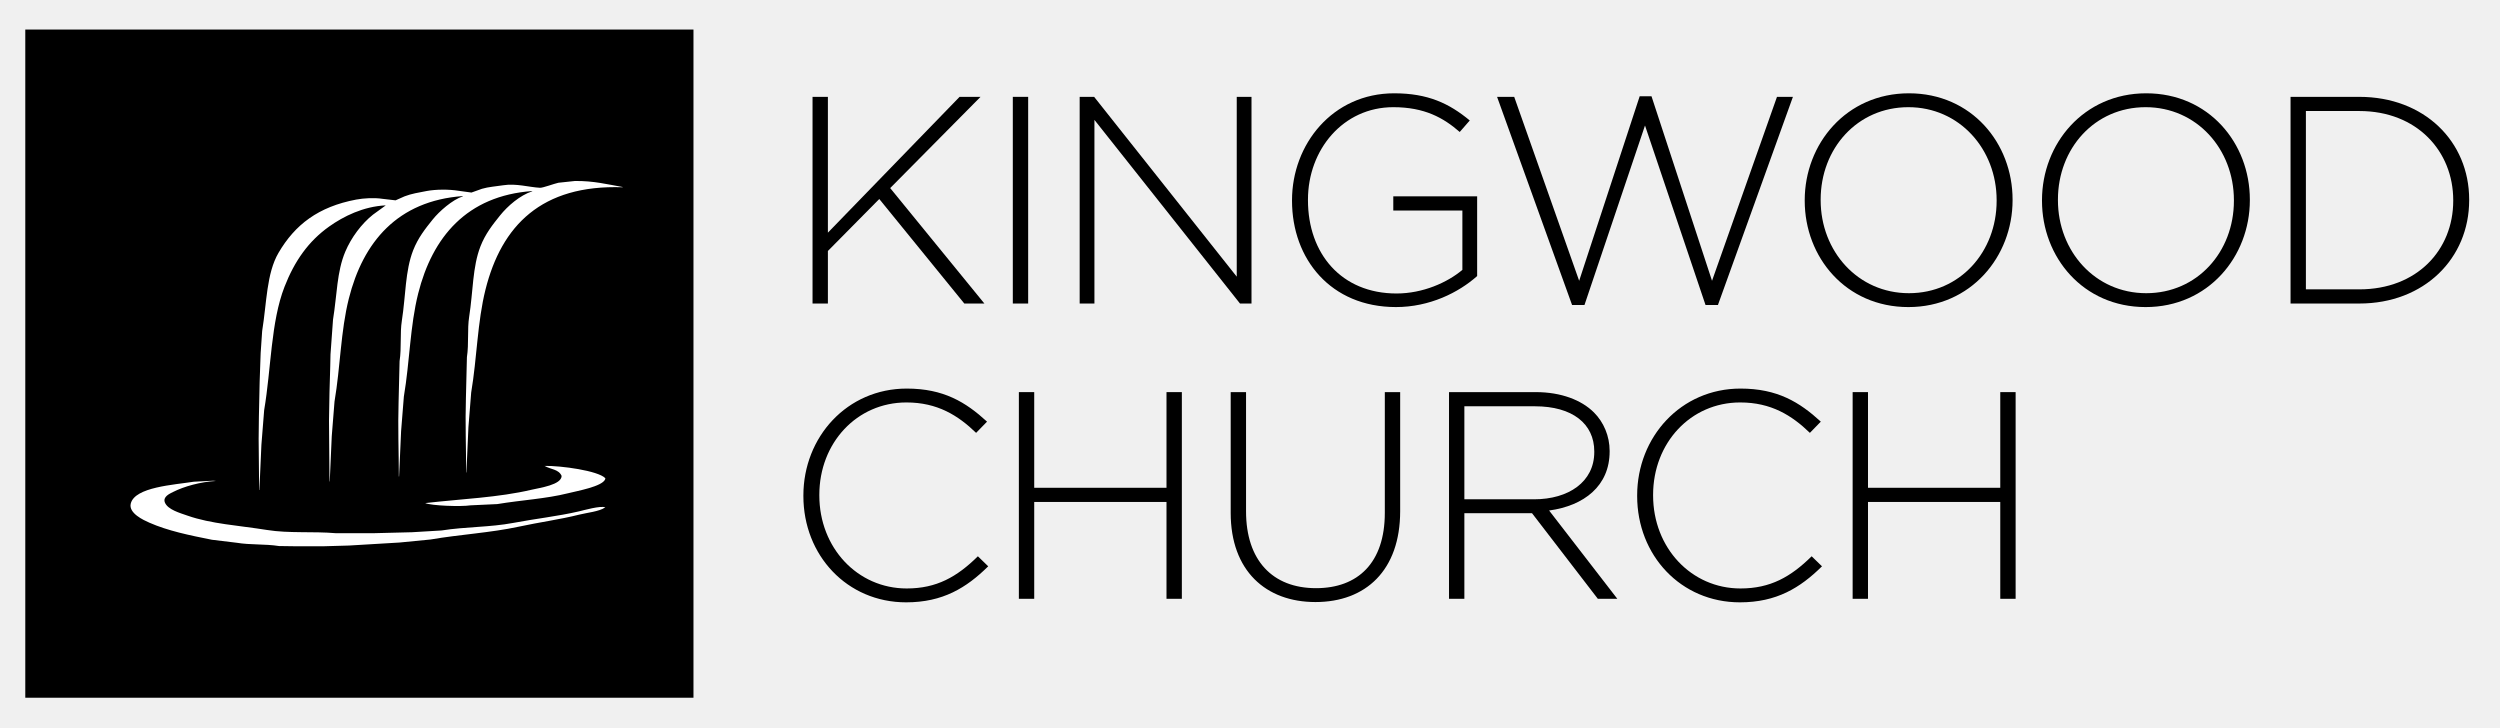
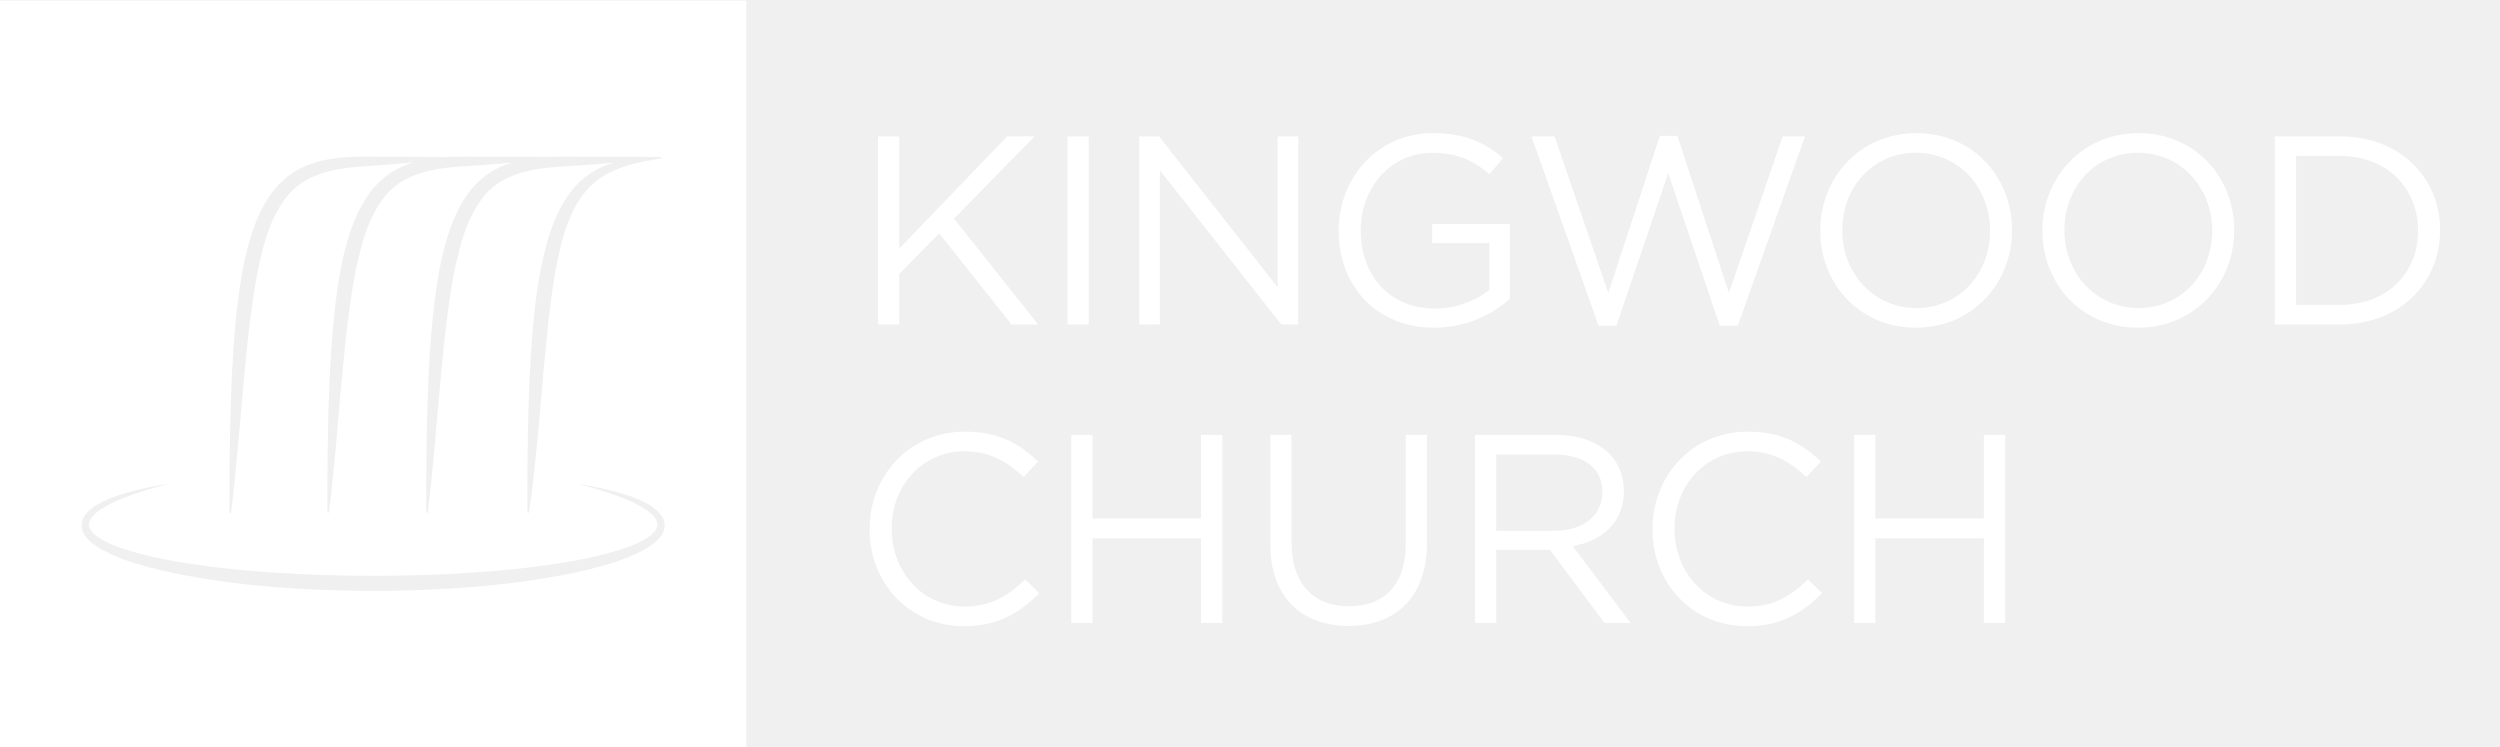
- <svg xmlns="http://www.w3.org/2000/svg" version="1.1" id="Layer_1" x="0px" y="0px" width="550px" height="160px" viewBox="0 0 550 160" enable-background="new 0 0 550 160" xml:space="preserve">
+ <svg xmlns="http://www.w3.org/2000/svg" version="1.1" id="Layer_1" x="0px" y="0px" width="670px" height="200px" viewBox="0 0 670 200" enable-background="new 0 0 670 200" xml:space="preserve">
  <g>
-     <rect x="5.564" y="6.5" width="147" height="147" />
    <g>
-       <path fill-rule="evenodd" clip-rule="evenodd" fill="#FFFFFF" d="M126.488,39.818c4.109-0.053,7.245,0.761,10.502,1.326    c0,0.02,0,0.038,0,0.056c-17.871-0.615-26.657,8.453-30.179,22.496c-1.796,7.161-1.857,14.954-3.151,22.662    c-0.201,2.543-0.404,5.086-0.607,7.627c-0.146,3.316-0.295,6.634-0.441,9.95c-0.019,0-0.037,0-0.056,0    c-0.01-5.392-0.226-10.948-0.055-16.361c0.073-3.003,0.146-6.007,0.221-9.009c0.458-3.004,0.052-6.062,0.497-8.899    c0.869-5.539,0.722-10.963,2.487-15.476c1.066-2.726,2.642-4.726,4.312-6.798c1.652-2.052,4.351-4.421,7.075-5.307    c0-0.018,0-0.036,0-0.056C102.68,43.067,95.116,52.181,91.998,64.58c-1.8,7.161-1.845,14.956-3.149,22.662    c-0.202,2.542-0.406,5.085-0.608,7.627c-0.147,3.316-0.295,6.633-0.442,9.949c-0.019,0-0.037,0-0.056,0    c-0.01-5.391-0.225-10.948-0.055-16.36c0.073-3.003,0.147-6.007,0.221-9.01c0.457-3.004,0.054-6.062,0.498-8.899    c0.866-5.539,0.722-10.964,2.486-15.476c1.066-2.725,2.643-4.726,4.312-6.798c1.422-1.766,4.303-4.328,6.632-5.085    c0-0.018,0-0.037,0-0.055c-14.411,1.039-21.976,10.152-25.094,22.552c-1.8,7.16-1.845,14.956-3.15,22.662    c-0.202,2.542-0.405,5.085-0.608,7.627c-0.146,3.317-0.294,6.633-0.442,9.949c-0.018,0-0.036,0-0.055,0    c-0.036-4.457-0.073-8.918-0.109-13.376c0.036-2.081,0.073-4.164,0.109-6.245c0.055-1.916,0.11-3.833,0.166-5.749    c0.019-0.866,0.037-1.732,0.056-2.598c0.184-2.542,0.368-5.085,0.553-7.627c0.896-5.514,0.828-10.542,2.707-14.979    c1.325-3.126,3.584-6.136,6.081-8.125c0.939-0.682,1.879-1.363,2.819-2.045c-4.945,0.228-9.313,2.427-12.437,4.643    c-4.582,3.249-7.64,7.623-9.839,13.266c-3.021,7.752-2.915,17.917-4.478,27.138c-0.202,2.543-0.405,5.086-0.607,7.627    c-0.147,3.316-0.294,6.634-0.442,9.95c-0.019,0-0.037,0-0.055,0c-0.037-3.739-0.074-7.481-0.111-11.222    c0.019-1.62,0.037-3.242,0.056-4.863c0.056-2.579,0.11-5.158,0.166-7.738c0.073-2.1,0.147-4.201,0.221-6.3    c0.111-1.622,0.222-3.243,0.332-4.864c1.011-6.235,0.952-12.673,3.593-17.19c3.629-6.209,8.762-10.141,17.079-11.718    c1.647-0.313,3.996-0.448,5.804-0.167c0.958,0.111,1.916,0.222,2.873,0.332c0.664-0.294,1.328-0.589,1.99-0.884    c1.464-0.568,3.13-0.842,4.81-1.161c2.063-0.391,4.945-0.405,7.073-0.055c0.94,0.129,1.881,0.258,2.82,0.387    c0.773-0.276,1.548-0.552,2.321-0.829c1.446-0.431,3.022-0.517,4.643-0.773c2.883-0.458,5.729,0.435,8.125,0.553    c0.624,0.03,3.11-0.906,4.035-1.106C124.057,40.076,125.272,39.947,126.488,39.818z" />
-       <path fill-rule="evenodd" clip-rule="evenodd" fill="#FFFFFF" d="M119.801,102.497c3.632-0.063,11.776,1.054,13.376,2.709    c-0.019,0.091-0.037,0.183-0.056,0.275c-0.7,1.56-6.107,2.521-8.18,3.041c-4.846,1.214-10.143,1.483-15.532,2.376    c-1.972,0.092-3.942,0.185-5.914,0.277c-2.029,0.32-8.551,0.101-9.948-0.498c8.014-0.914,16.151-1.225,23.379-2.93    c1.866-0.439,6.596-1.08,6.633-3.041C122.904,103.191,121.173,103.304,119.801,102.497z" />
-       <path fill-rule="evenodd" clip-rule="evenodd" fill="#FFFFFF" d="M46.896,105.758c0.203,0.019,0.405,0.037,0.608,0.056    c-3.297,0.175-7.005,1.181-9.451,2.433c-0.688,0.351-2.298,1.028-1.77,2.32c0.637,1.559,3.325,2.296,4.975,2.875    c5.18,1.818,11.26,2.157,17.466,3.15c4.915,0.786,9.981,0.268,15.255,0.719c2.653,0,5.308,0,7.96,0    c2.911-0.074,5.821-0.147,8.732-0.221c2.156-0.129,4.312-0.259,6.467-0.387c5.296-0.836,10.675-0.697,15.753-1.658    c4.914-0.932,9.776-1.452,14.481-2.543c1.074-0.25,4.718-1.295,5.804-0.885c-0.037,0.019-0.074,0.037-0.11,0.055    c-1.207,0.854-4.001,1.137-5.638,1.548c-4.293,1.08-8.782,1.671-13.321,2.653c-6.206,1.344-12.861,1.694-19.4,2.818    c-2.266,0.222-4.532,0.442-6.799,0.664c-3.703,0.221-7.406,0.441-11.109,0.662c-1.934,0.057-3.869,0.111-5.804,0.167    c-1.88,0-3.758,0-5.638,0c-1.326-0.019-2.652-0.037-3.979-0.056c-3.09-0.484-6.363-0.221-9.286-0.719    c-1.823-0.221-3.647-0.441-5.472-0.663c-4.999-0.993-9.704-1.97-13.763-3.758c-1.273-0.562-4.614-2.083-4.09-4.201    c0.903-3.652,9.517-4.116,13.873-4.81C44.06,105.906,45.478,105.832,46.896,105.758z" />
+       <path fill="#FFFFFF" d="M0,0.168v200h200v-200H0z M62.037,103.104c0.243-5.714,0.584-11.429,1.136-17.126c0.558-5.697,1.306-11.39,2.549-16.998       c1.294-5.575,3.044-11.165,6.229-16.026c1.592-2.415,3.594-4.59,5.978-6.255c2.376-1.677,5.094-2.822,7.891-3.529       c2.8-0.711,5.677-1.029,8.545-1.146c2.874-0.108,5.729-0.019,8.587-0.026l16.565,0.082c0.776-0.045,1.553-0.078,2.329-0.094       c2.903-0.034,5.784,0.005,8.677,0.004l16.316,0.049c3.728-0.165,7.466-0.004,11.174-0.049l17.483,0.052v0.016       c0.556-0.011,1.11-0.017,1.664-0.016v0.408c-4.732,0.772-9.43,1.651-13.419,3.633c-4.03,1.885-7.065,4.914-9.193,8.617       c-2.081,3.742-3.553,7.988-4.532,12.429c-1.062,4.423-1.814,9.003-2.366,13.633c-0.665,4.619-1.094,9.302-1.526,13.998       c-0.507,4.694-0.796,9.418-1.275,14.147c-0.825,9.466-1.664,18.973-3.1,28.504h-0.41v0.002       c-0.032-9.536,0.026-19.076,0.308-28.612c0.299-9.533,0.782-19.076,1.964-28.563c0.637-4.734,1.456-9.458,2.689-14.088       c1.247-4.611,2.899-9.192,5.569-13.222c1.334-2.006,2.944-3.844,4.831-5.356c1.882-1.516,4.029-2.688,6.292-3.513       c0.443-0.161,0.892-0.3,1.341-0.438c-2.106,0.183-4.212,0.357-6.319,0.529l-8.718,0.575c-2.809,0.219-5.573,0.51-8.17,1.161       c-2.595,0.648-5.004,1.59-7.106,2.889c-2.097,1.313-3.858,3.043-5.302,5.105c-2.947,4.098-4.748,9.351-6.01,14.753       c-1.375,5.405-2.188,11.059-2.904,16.745c-0.782,5.685-1.229,11.442-1.818,17.211c-1.04,11.547-1.912,23.173-3.352,34.824h-0.409       c-0.026-11.657,0.062-23.32,0.563-34.975c0.255-5.828,0.619-11.651,1.207-17.459c0.599-5.805,1.398-11.606,2.754-17.305       c1.412-5.655,3.339-11.348,6.9-16.104c1.775-2.359,4.003-4.402,6.572-5.88c1.547-0.897,3.202-1.57,4.9-2.099       c-2.199,0.193-4.398,0.376-6.597,0.558c-2.865,0.211-5.84,0.361-8.612,0.59c-2.775,0.256-5.5,0.597-8.043,1.303       c-2.541,0.705-4.879,1.716-6.904,3.079c-2.025,1.376-3.716,3.16-5.1,5.259c-2.826,4.171-4.554,9.41-5.774,14.786       c-1.329,5.378-2.119,10.991-2.818,16.632c-0.766,5.643-1.205,11.354-1.789,17.075c-1.028,11.452-1.899,22.983-3.338,34.539h-0.409       c0,0.001,0,0.001,0,0.002v-0.002l0,0c-0.027-11.562,0.06-23.127,0.549-34.687c0.249-5.78,0.604-11.557,1.176-17.317       c0.581-5.759,1.356-11.514,2.664-17.175c1.363-5.619,3.209-11.268,6.605-16.076c1.695-2.386,3.829-4.488,6.319-6.049       c1.782-1.128,3.728-1.961,5.735-2.573c-2.613,0.241-5.226,0.457-7.837,0.675c-5.774,0.414-11.354,0.547-16.316,2.109       c-2.459,0.789-4.704,1.864-6.63,3.315c-1.926,1.455-3.521,3.309-4.827,5.446c-2.693,4.239-4.302,9.468-5.488,14.8       c-1.272,5.341-2.025,10.897-2.716,16.479c-0.741,5.584-1.177,11.234-1.75,16.893c-1.015,11.327-1.88,22.731-3.31,34.161       l-0.003,0.023c-0.014,0.111-0.115,0.19-0.227,0.178c-0.101-0.012-0.177-0.1-0.177-0.201       C61.479,125.977,61.564,114.537,62.037,103.104z M178.095,141.398c-0.221,1.467-1.098,2.576-1.975,3.437       c-0.899,0.867-1.889,1.549-2.901,2.151c-2.027,1.203-4.155,2.104-6.299,2.906c-4.296,1.584-8.716,2.674-13.126,3.631       c-17.742,3.668-35.796,4.75-53.792,4.854c-17.993-0.101-36.053-1.183-53.787-4.851c-4.422-0.957-8.833-2.049-13.134-3.631       c-2.144-0.801-4.27-1.703-6.3-2.904c-1.011-0.606-2.001-1.287-2.901-2.154c-0.875-0.861-1.752-1.971-1.976-3.438       c-0.053-0.344-0.056-0.76-0.019-1.072c0.044-0.396,0.129-0.723,0.252-1.059c0.247-0.658,0.621-1.221,1.034-1.703       c0.834-0.963,1.818-1.66,2.818-2.268c2.014-1.193,4.142-2.027,6.296-2.727c4.31-1.393,8.726-2.27,13.155-2.956       c-4.34,1.108-8.652,2.358-12.767,4.018c-2.042,0.851-4.061,1.78-5.831,2.993c-0.876,0.605-1.695,1.291-2.28,2.062       c-0.29,0.387-0.513,0.793-0.632,1.195c-0.06,0.192-0.097,0.415-0.103,0.578c-0.012,0.245,0.008,0.393,0.048,0.6       c0.161,0.769,0.739,1.53,1.483,2.181c0.747,0.655,1.639,1.213,2.573,1.712c1.879,0.992,3.933,1.755,6.016,2.418       c4.182,1.306,8.51,2.268,12.874,3.033c8.74,1.496,17.595,2.473,26.479,3.037c8.88,0.605,17.79,0.892,26.699,0.86       c8.91,0.036,17.819-0.257,26.702-0.856c8.88-0.566,17.744-1.538,26.473-3.033c4.374-0.771,8.695-1.732,12.879-3.037       c2.083-0.663,4.139-1.423,6.017-2.418c0.933-0.497,1.826-1.059,2.575-1.712c0.743-0.649,1.321-1.416,1.484-2.185       c0.177-0.763-0.098-1.599-0.688-2.375c-0.587-0.776-1.406-1.461-2.282-2.064c-1.771-1.213-3.792-2.145-5.833-2.993       c-4.112-1.657-8.425-2.907-12.765-4.015c4.427,0.689,8.845,1.566,13.154,2.96c2.153,0.7,4.282,1.532,6.295,2.727       c0.999,0.606,1.981,1.304,2.816,2.269c0.413,0.48,0.785,1.043,1.033,1.699C178.109,139.934,178.205,140.66,178.095,141.398z" />
    </g>
    <g>
-       <path d="M178.759,21.307h3.377v29.88l28.971-29.88h4.612l-19.877,20.071l20.722,25.398h-4.417l-18.708-22.995l-11.303,11.433    v11.562h-3.377V21.307z" />
-       <path d="M222.819,21.307h3.378v45.47h-3.378V21.307z" />
-       <path d="M237.526,21.307h3.183l31.374,39.559V21.307h3.248v45.47h-2.533l-32.024-40.403v40.403h-3.247V21.307z" />
-       <path d="M284.244,44.172v-0.13c0-12.277,8.898-23.515,22.475-23.515c7.405,0,12.082,2.208,16.629,5.976l-2.208,2.533    c-3.573-3.117-7.73-5.456-14.616-5.456c-11.042,0-18.772,9.354-18.772,20.332v0.13c0,11.757,7.341,20.525,19.487,20.525    c5.781,0,11.173-2.403,14.485-5.196V46.315h-15.2v-3.118h18.448v17.538c-4.093,3.638-10.458,6.82-17.863,6.82    C292.753,67.556,284.244,56.968,284.244,44.172z" />
-       <path d="M329.357,21.307h3.768l14.29,40.468l13.316-40.598h2.598l13.316,40.598l14.291-40.468h3.507l-16.499,45.795h-2.728    L361.9,27.607l-13.316,39.494h-2.728L329.357,21.307z" />
-       <path d="M397.038,44.172v-0.13c0-12.407,9.158-23.515,22.93-23.515c13.771,0,22.8,10.978,22.8,23.385v0.13    c0,12.406-9.159,23.514-22.93,23.514C406.066,67.556,397.038,56.578,397.038,44.172z M439.26,44.172v-0.13    c0-11.238-8.185-20.462-19.422-20.462c-11.238,0-19.293,9.094-19.293,20.332v0.13c0,11.237,8.185,20.461,19.423,20.461    C431.205,64.503,439.26,55.409,439.26,44.172z" />
-       <path d="M449.238,44.172v-0.13c0-12.407,9.158-23.515,22.93-23.515c13.771,0,22.8,10.978,22.8,23.385v0.13    c0,12.406-9.159,23.514-22.93,23.514C458.267,67.556,449.238,56.578,449.238,44.172z M491.46,44.172v-0.13    c0-11.238-8.185-20.462-19.422-20.462c-11.238,0-19.293,9.094-19.293,20.332v0.13c0,11.237,8.185,20.461,19.423,20.461    C483.405,64.503,491.46,55.409,491.46,44.172z" />
-       <path d="M503.92,21.307h15.135c14.29,0,24.164,9.809,24.164,22.605v0.13c0,12.796-9.874,22.734-24.164,22.734H503.92V21.307z     M507.297,24.425v39.233h11.758c12.666,0,20.656-8.639,20.656-19.486v-0.13c0-10.783-7.99-19.617-20.656-19.617H507.297z" />
-       <path d="M176.745,109.131v-0.13c0-12.862,9.613-23.515,22.734-23.515c8.12,0,12.991,2.988,17.668,7.275l-2.403,2.468    c-3.962-3.832-8.509-6.69-15.329-6.69c-10.913,0-19.163,8.899-19.163,20.332v0.13c0,11.497,8.38,20.461,19.228,20.461    c6.561,0,11.043-2.533,15.654-7.08l2.273,2.208c-4.807,4.742-10.003,7.925-18.058,7.925    C186.358,132.515,176.745,122.187,176.745,109.131z" />
-       <path d="M224.151,86.266h3.377v21.046h29.101V86.266h3.378v45.47h-3.378V110.43h-29.101v21.306h-3.377V86.266z" />
-       <path d="M270.752,112.833V86.266h3.378v26.242c0,10.718,5.781,16.889,15.395,16.889c9.224,0,15.135-5.586,15.135-16.563V86.266    h3.378v26.178c0,13.057-7.6,20.007-18.643,20.007C278.481,132.45,270.752,125.564,270.752,112.833z" />
-       <path d="M318.783,86.266h19.097c5.587,0,10.068,1.754,12.797,4.482c2.144,2.144,3.442,5.196,3.442,8.444v0.13    c0,7.6-5.651,11.952-13.316,12.991l15.006,19.422h-4.287l-14.485-18.838H322.16v18.838h-3.377V86.266z M337.49,109.845    c7.6,0,13.251-3.832,13.251-10.393v-0.13c0-6.106-4.807-9.938-13.056-9.938H322.16v20.461H337.49z" />
-       <path d="M360.175,109.131v-0.13c0-12.862,9.613-23.515,22.734-23.515c8.12,0,12.991,2.988,17.668,7.275l-2.403,2.468    c-3.962-3.832-8.509-6.69-15.329-6.69c-10.913,0-19.163,8.899-19.163,20.332v0.13c0,11.497,8.38,20.461,19.228,20.461    c6.561,0,11.043-2.533,15.654-7.08l2.273,2.208c-4.807,4.742-10.003,7.925-18.058,7.925    C369.788,132.515,360.175,122.187,360.175,109.131z" />
-       <path d="M407.581,86.266h3.377v21.046h29.101V86.266h3.378v45.47h-3.378V110.43h-29.101v21.306h-3.377V86.266z" />
+       <path fill="#FFFFFF" d="M235.294,36.55h5.688v30.099L269.93,36.55h7.345l-21.602,22.034l22.538,28.371h-7.129l-19.37-24.41l-10.729,10.873v13.537       h-5.688V36.55z" />
+       <path fill="#FFFFFF" d="M286.098,36.55h5.688v50.404h-5.688V36.55z" />
+       <path fill="#FFFFFF" d="M305.298,36.55h5.329l31.755,40.396V36.55h5.544v50.404h-4.536l-32.547-41.332v41.332h-5.544V36.55z" />
+       <path fill="#FFFFFF" d="M358.766,61.896v-0.144c0-13.825,10.152-26.066,25.274-26.066c8.496,0,13.753,2.448,18.793,6.697l-3.672,4.32       c-3.889-3.384-8.209-5.761-15.337-5.761c-11.161,0-19.154,9.433-19.154,20.666v0.144c0,12.025,7.705,20.954,19.946,20.954       c5.76,0,11.089-2.232,14.545-5.04V65.136h-15.337v-5.112h20.81v20.089c-4.681,4.177-11.737,7.705-20.234,7.705       C368.559,87.818,358.766,76.297,358.766,61.896z" />
+       <path fill="#FFFFFF" d="M410.432,36.55h6.192l14.401,41.979l13.825-42.124h4.681l13.825,42.124l14.401-41.979h5.977l-18.002,50.764h-4.824       l-13.825-40.899l-13.897,40.899h-4.752L410.432,36.55z" />
+       <path fill="#FFFFFF" d="M487.824,61.896v-0.144c0-13.897,10.44-26.066,25.778-26.066c15.337,0,25.634,12.025,25.634,25.922v0.144       c0,13.897-10.44,26.066-25.778,26.066C498.121,87.818,487.824,75.793,487.824,61.896z M533.332,61.896v-0.144       c0-11.449-8.353-20.81-19.874-20.81c-11.521,0-19.729,9.217-19.729,20.666v0.144c0,11.449,8.353,20.81,19.874,20.81       C525.123,82.562,533.332,73.345,533.332,61.896z" />
+       <path fill="#FFFFFF" d="M547.361,61.896v-0.144c0-13.897,10.44-26.066,25.778-26.066c15.337,0,25.634,12.025,25.634,25.922v0.144       c0,13.897-10.44,26.066-25.778,26.066C557.658,87.818,547.361,75.793,547.361,61.896z M592.869,61.896v-0.144       c0-11.449-8.353-20.81-19.874-20.81c-11.521,0-19.729,9.217-19.729,20.666v0.144c0,11.449,8.353,20.81,19.874,20.81       C584.66,82.562,592.869,73.345,592.869,61.896z" />
+       <path fill="#FFFFFF" d="M609.655,36.55h17.497c15.842,0,26.786,10.873,26.786,25.058v0.144c0,14.185-10.944,25.202-26.786,25.202h-17.497V36.55z        M615.344,41.806v39.892h11.809c12.745,0,20.882-8.641,20.882-19.802v-0.144c0-11.161-8.137-19.946-20.882-19.946H615.344z" />
+       <path fill="#FFFFFF" d="M233.062,141.896v-0.145c0-14.258,10.657-26.066,25.49-26.066c9.145,0,14.617,3.24,19.658,7.992l-3.889,4.177       c-4.248-4.032-9-6.913-15.841-6.913c-11.161,0-19.514,9.074-19.514,20.666v0.145c0,11.665,8.425,20.81,19.514,20.81       c6.913,0,11.449-2.664,16.273-7.272l3.745,3.672c-5.257,5.329-11.017,8.857-20.162,8.857       C243.792,167.818,233.062,156.369,233.062,141.896z" />
+       <path fill="#FFFFFF" d="M287.098,116.55h5.688v22.394h29.091V116.55h5.688v50.404h-5.688v-22.683h-29.091v22.683h-5.688V116.55z" />
+       <path fill="#FFFFFF" d="M340.442,145.856V116.55h5.688v28.946c0,10.873,5.833,16.994,15.409,16.994c9.289,0,15.193-5.617,15.193-16.634V116.55       h5.688v28.874c0,14.689-8.425,22.322-21.025,22.322C348.939,167.746,340.442,160.113,340.442,145.856z" />
+       <path fill="#FFFFFF" d="M395.299,116.55h21.674c6.192,0,11.161,1.872,14.329,5.04c2.448,2.449,3.889,5.977,3.889,9.938v0.144       c0,8.353-5.761,13.249-13.682,14.689l15.481,20.594h-6.984l-14.617-19.586h-14.401v19.586h-5.688V116.55z M416.469,142.256       c7.561,0,12.961-3.889,12.961-10.369v-0.144c0-6.192-4.753-9.937-12.89-9.937h-15.553v20.449H416.469z" />
+       <path fill="#FFFFFF" d="M442.868,141.896v-0.145c0-14.258,10.657-26.066,25.49-26.066c9.145,0,14.617,3.24,19.657,7.992l-3.888,4.177       c-4.249-4.032-9.001-6.913-15.842-6.913c-11.161,0-19.514,9.074-19.514,20.666v0.145c0,11.665,8.425,20.81,19.514,20.81       c6.913,0,11.449-2.664,16.273-7.272l3.744,3.672c-5.256,5.329-11.017,8.857-20.161,8.857       C453.597,167.818,442.868,156.369,442.868,141.896z" />
+       <path fill="#FFFFFF" d="M496.904,116.55h5.688v22.394h29.09V116.55h5.688v50.404h-5.688v-22.683h-29.09v22.683h-5.688V116.55z" />
    </g>
  </g>
</svg>
